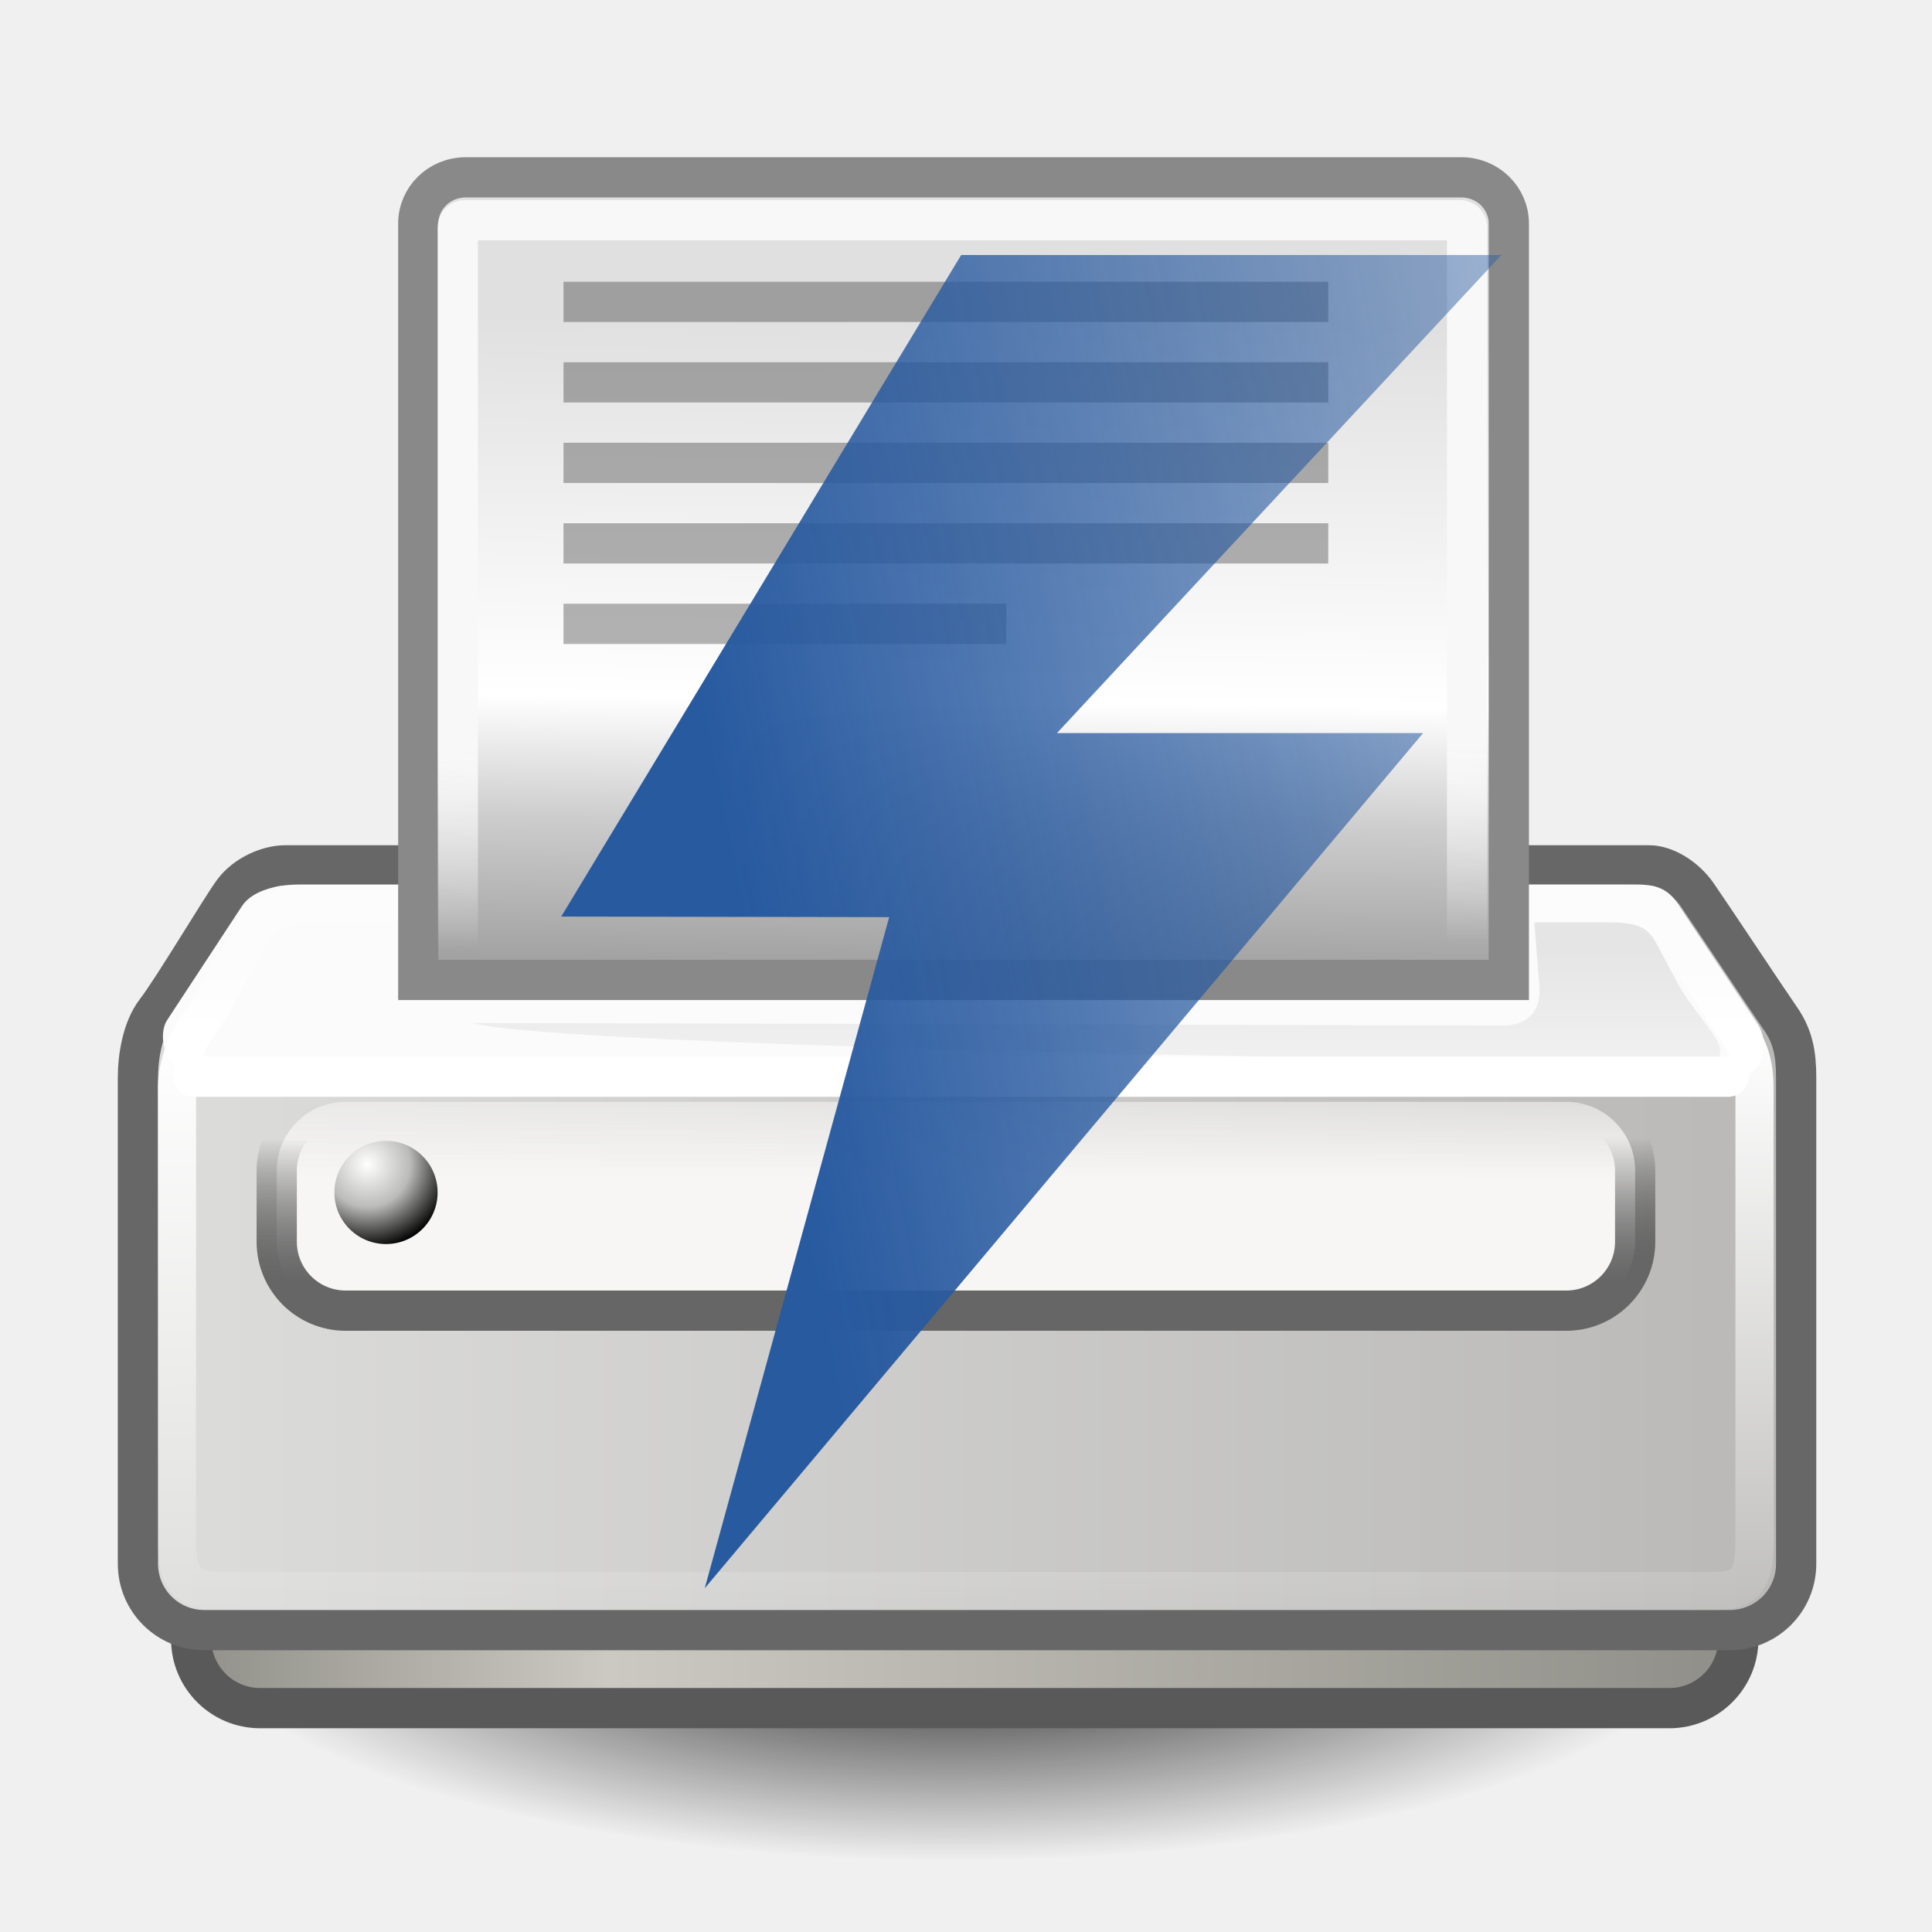
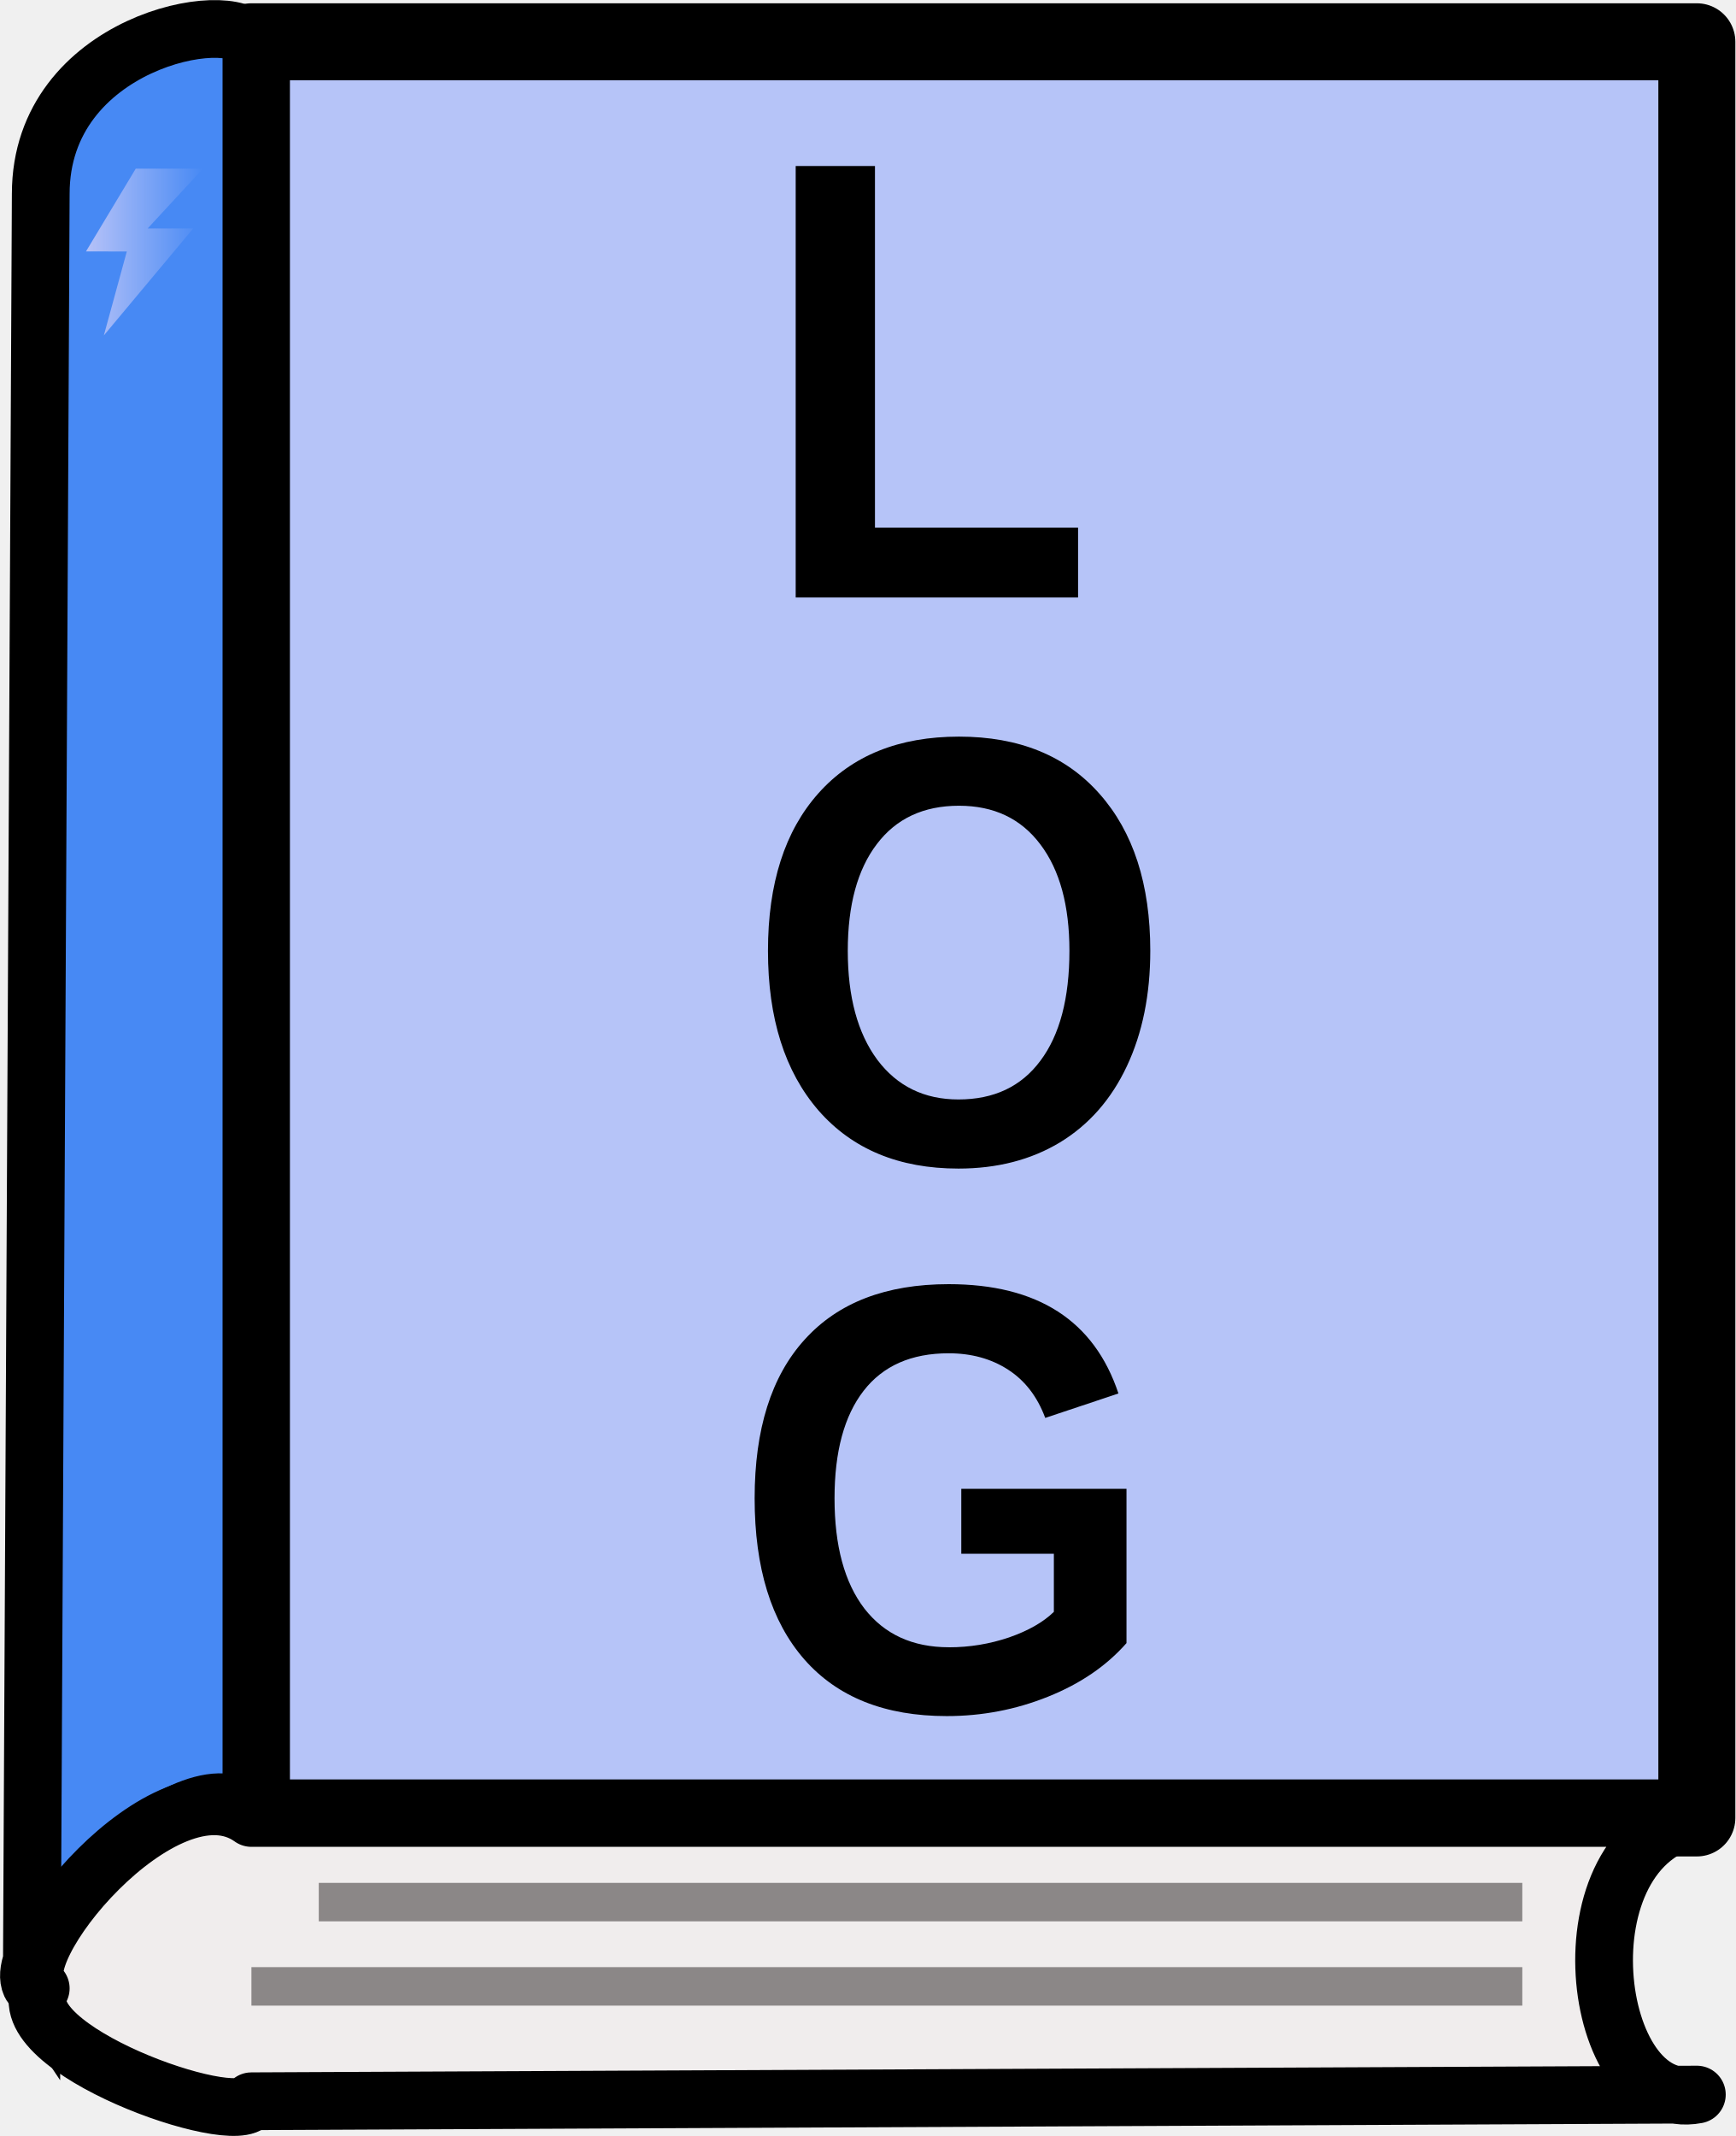
- <svg xmlns="http://www.w3.org/2000/svg" xmlns:xlink="http://www.w3.org/1999/xlink" id="svg2994" height="48px" width="48px" version="1.1">
-   <defs id="defs3">
+ <svg xmlns="http://www.w3.org/2000/svg" xmlns:xlink="http://www.w3.org/1999/xlink" viewBox="0 0 51.996 64" version="1.1" id="svg4837" width="51.996" height="64">
+   <defs id="defs4841">
+     <linearGradient id="linearGradient11686">
+       <stop style="stop-color:#b6c2f8;stop-opacity:1;" offset="0" id="stop11682" />
+       <stop style="stop-color:#b6c2f8;stop-opacity:0;" offset="1" id="stop11684" />
+     </linearGradient>
+     <linearGradient xlink:href="#linearGradient14023" id="linearGradient14027" gradientUnits="userSpaceOnUse" x1="40.989" y1="1036.715" x2="58.357" y2="1033.046" gradientTransform="matrix(0.4940473,0,0,0.5248675,-16.02126,-551.3997)" />
    <linearGradient id="linearGradient14023">
      <stop style="stop-color:#285aa0;stop-opacity:1;" offset="0" id="stop14019" />
      <stop style="stop-color:#285aa0;stop-opacity:0;" offset="1" id="stop14021" />
    </linearGradient>
-     <linearGradient id="linearGradient13995">
-       <stop style="stop-color:#285aa0;stop-opacity:1;" offset="0" id="stop13991" />
-       <stop style="stop-color:#285aa0;stop-opacity:0;" offset="1" id="stop13993" />
-     </linearGradient>
-     <linearGradient id="linearGradient13987">
-       <stop style="stop-color:#285aa0;stop-opacity:1;" offset="0" id="stop13983" />
-       <stop style="stop-color:#285aa0;stop-opacity:0;" offset="1" id="stop13985" />
-     </linearGradient>
-     <linearGradient id="linearGradient7612">
-       <stop style="stop-color:#000000;stop-opacity:1;" offset="0" id="stop7614" />
-       <stop style="stop-color:#000000;stop-opacity:0;" offset="1" id="stop7616" />
-     </linearGradient>
-     <radialGradient xlink:href="#linearGradient7612" id="radialGradient7618" cx="24" cy="41.875" fx="24" fy="41.875" r="19.125" gradientTransform="matrix(1,0,0,0.333333,0,27.91667)" gradientUnits="userSpaceOnUse" />
-     <linearGradient id="linearGradient4762">
-       <stop style="stop-color:#ffffff;stop-opacity:0.124;" offset="0" id="stop4764" />
-       <stop id="stop4768" offset="0.103" style="stop-color:#ffffff;stop-opacity:1;" />
-       <stop style="stop-color:#ffffff;stop-opacity:0;" offset="1" id="stop4766" />
-     </linearGradient>
-     <linearGradient id="linearGradient4741">
-       <stop id="stop4743" offset="0" style="stop-color:#dcdcda;stop-opacity:1;" />
-       <stop id="stop4745" offset="1" style="stop-color:#bab9b7;stop-opacity:1;" />
-     </linearGradient>
-     <linearGradient id="linearGradient4733">
-       <stop id="stop4735" offset="0" style="stop-color:#000000;stop-opacity:0.237;" />
-       <stop id="stop4737" offset="1" style="stop-color:#000000;stop-opacity:0;" />
-     </linearGradient>
-     <linearGradient id="linearGradient4698">
-       <stop id="stop4700" offset="0" style="stop-color:#fffffd;stop-opacity:1;" />
-       <stop style="stop-color:#bbbbb9;stop-opacity:1;" offset="0.5" id="stop4706" />
-       <stop id="stop4702" offset="1" style="stop-color:#000000;stop-opacity:1;" />
-     </linearGradient>
-     <linearGradient id="linearGradient4688">
-       <stop id="stop4690" offset="0" style="stop-color:#666666;stop-opacity:1;" />
-       <stop id="stop4692" offset="1" style="stop-color:#000000;stop-opacity:0;" />
-     </linearGradient>
-     <linearGradient id="linearGradient4680">
-       <stop id="stop4682" offset="0" style="stop-color:#f7f6f5;stop-opacity:1;" />
-       <stop id="stop4684" offset="1" style="stop-color:#f7f6f5;stop-opacity:0;" />
-     </linearGradient>
-     <linearGradient id="linearGradient4668">
-       <stop id="stop4670" offset="0" style="stop-color:#8e8d87;stop-opacity:1;" />
-       <stop style="stop-color:#cbc9c1;stop-opacity:1;" offset="0.276" id="stop4676" />
-       <stop id="stop4672" offset="1" style="stop-color:#8e8d87;stop-opacity:1;" />
-     </linearGradient>
-     <linearGradient id="linearGradient259">
-       <stop id="stop260" offset="0" style="stop-color:#e0e0e0;stop-opacity:1;" />
-       <stop style="stop-color:#ffffff;stop-opacity:1;" offset="0.405" id="stop4886" />
-       <stop style="stop-color:#cdcdcd;stop-opacity:1;" offset="0.534" id="stop4884" />
-       <stop id="stop261" offset="1" style="stop-color:#494949;stop-opacity:1;" />
-     </linearGradient>
-     <linearGradient id="linearGradient15662">
-       <stop id="stop15664" offset="0" style="stop-color:#ffffff;stop-opacity:0;" />
-       <stop id="stop15666" offset="1" style="stop-color:#f8f8f8;stop-opacity:1;" />
-     </linearGradient>
-     <radialGradient r="2.123" fy="26.926" fx="9.13" cy="26.926" cx="9.13" gradientUnits="userSpaceOnUse" id="radialGradient1433" xlink:href="#linearGradient4698" />
-     <linearGradient y2="72.064" x2="9.913" y1="57.228" x1="9.87" gradientTransform="matrix(2.772086,0,0,0.360739,0.618718,2.883883)" gradientUnits="userSpaceOnUse" id="linearGradient1447" xlink:href="#linearGradient4733" />
-     <linearGradient y2="54.136" x2="10.338" y1="64.652" x1="10.338" gradientTransform="matrix(2.369844,0,0,0.421969,0,2)" gradientUnits="userSpaceOnUse" id="linearGradient1451" xlink:href="#linearGradient4680" />
-     <linearGradient y2="62.282" x2="9.705" y1="70.725" x1="9.732" gradientTransform="matrix(2.369844,0,0,0.421969,0,2)" gradientUnits="userSpaceOnUse" id="linearGradient1453" xlink:href="#linearGradient4688" />
-     <linearGradient y2="19.337" x2="20.718" y1="25.14" x1="20.771" gradientTransform="matrix(1.202356,0,0,0.854857,-0.30238,2)" gradientUnits="userSpaceOnUse" id="linearGradient1456" xlink:href="#linearGradient15662" />
-     <linearGradient y2="25.247" x2="24.79" y1="3.679" x1="25.057" gradientTransform="matrix(0.94895,0,0,1.080979,-9.235564e-2,4.000001)" gradientUnits="userSpaceOnUse" id="linearGradient1459" xlink:href="#linearGradient259" />
-     <linearGradient y2="58.831" x2="15.488" y1="32.539" x1="15.388" gradientTransform="matrix(1.495347,0,0,0.668741,0,2)" gradientUnits="userSpaceOnUse" id="linearGradient1464" xlink:href="#linearGradient4762" />
-     <linearGradient y2="88.295" x2="18.972" y1="88.295" x1="1.846" gradientTransform="matrix(2.30272,0,0,0.434269,0,2)" gradientUnits="userSpaceOnUse" id="linearGradient1468" xlink:href="#linearGradient4741" />
-     <linearGradient y2="88.295" x2="18.972" y1="88.295" x1="1.846" gradientTransform="matrix(2.30272,0,0,0.434269,0,0.875)" gradientUnits="userSpaceOnUse" id="linearGradient1471" xlink:href="#linearGradient4668" />
-     <linearGradient xlink:href="#linearGradient13987" id="linearGradient13989" x1="3.347" y1="1044.934" x2="13.573" y2="1044.934" gradientUnits="userSpaceOnUse" />
-     <linearGradient xlink:href="#linearGradient13995" id="linearGradient13997" x1="4.57" y1="8.032" x2="20.105" y2="4.402" gradientUnits="userSpaceOnUse" />
-     <linearGradient xlink:href="#linearGradient14023" id="linearGradient14025" x1="39.623" y1="1036.979" x2="49.599" y2="1036.979" gradientUnits="userSpaceOnUse" />
-     <linearGradient xlink:href="#linearGradient14023" id="linearGradient14027" gradientUnits="userSpaceOnUse" x1="40.989" y1="1036.715" x2="58.357" y2="1033.046" gradientTransform="translate(0.9091412)" />
+     <linearGradient xlink:href="#linearGradient11686" id="linearGradient11688" x1="3.237" y1="-6.525" x2="7.639" y2="-6.525" gradientUnits="userSpaceOnUse" gradientTransform="matrix(0.7960964,0,0,0.8004043,-1.6677583e-7,12.77408)" />
  </defs>
-   <g id="layer1">
-     <ellipse style="color:#000000;display:inline;overflow:visible;visibility:visible;opacity:1;fill:url(#radialGradient7618);fill-opacity:1;fill-rule:nonzero;stroke:none;stroke-width:4;stroke-linecap:round;stroke-linejoin:round;stroke-miterlimit:4;stroke-dasharray:none;stroke-dashoffset:0;stroke-opacity:1;marker:none;marker-start:none;marker-mid:none;marker-end:none" id="path7610" transform="translate(-0.311919,-2.006728)" cx="24" cy="41.875" rx="19.125" ry="6.375" />
-     <rect ry="1.712" rx="1.712" y="36" x="4.75" height="6.438" width="38.438" id="rect4652" style="fill:url(#linearGradient1471);fill-opacity:1;stroke:#595959;stroke-width:1;stroke-miterlimit:4;stroke-opacity:1" />
-     <path id="rect4609" d="M 7.076,21.5 H 40.976 c 0.387,0 0.881,0.288 1.186,0.724 0.305,0.436 1.745,2.61 2.068,3.074 0.323,0.464 0.395,0.904 0.395,1.476 V 38.851 C 44.625,39.765 43.89,40.5 42.976,40.5 H 5.076 C 4.162,40.5 3.427,39.765 3.427,38.851 V 26.774 c 0,-0.494 0.102,-1.202 0.449,-1.653 C 4.313,24.552 5.487,22.573 5.797,22.153 6.107,21.733 6.675,21.5 7.076,21.5 Z" style="color:#000000;display:inline;overflow:visible;visibility:visible;fill:url(#linearGradient1468);fill-opacity:1;fill-rule:nonzero;stroke:#676767;stroke-width:1;stroke-linecap:butt;stroke-linejoin:miter;stroke-miterlimit:4;stroke-dashoffset:0;stroke-opacity:1;marker:none;marker-start:none;marker-mid:none;marker-end:none" />
-     <path id="path4718" d="m 7.425,21.976 c -0.503,0 -1.149,0.132 -1.414,0.536 l -1.856,2.828 c -0.299,0.455 0.034,1.528 0.933,1.528 H 42.731 c 1.216,0 1.22,-1.01 0.933,-1.44 l -1.768,-2.652 c -0.321,-0.481 -0.437,-0.801 -1.237,-0.801 z" style="fill:#fbfbfb;fill-opacity:1;fill-rule:evenodd;stroke:none;stroke-width:1px;stroke-linecap:butt;stroke-linejoin:miter;stroke-opacity:1" />
-     <path style="color:#000000;display:inline;overflow:visible;visibility:visible;fill:none;fill-opacity:1;fill-rule:nonzero;stroke:url(#linearGradient1464);stroke-width:0.947;stroke-linecap:butt;stroke-linejoin:miter;stroke-miterlimit:4;stroke-dashoffset:0;stroke-opacity:1;marker:none;marker-start:none;marker-mid:none;marker-end:none" d="M 7.537,22.446 H 40.426 c 0.366,0 0.834,0.273 1.123,0.686 0.289,0.413 1.299,2.03 1.605,2.469 0.306,0.439 0.436,0.856 0.436,1.398 v 11.281 c 0,0.865 -0.134,1.249 -0.999,1.249 H 5.46 c -0.865,0 -1.062,-0.384 -1.062,-1.249 V 26.998 c 0,-0.468 0.221,-1.139 0.55,-1.566 C 5.363,24.894 6.033,23.462 6.326,23.064 6.62,22.667 7.158,22.446 7.537,22.446 Z" id="path4750" />
-     <path id="rect15391" d="m 11.57,4.406 h 24.737 c 0.653,0 1.179,0.512 1.179,1.149 V 24.346 H 10.392 V 5.555 c 0,-0.637 0.526,-1.149 1.179,-1.149 z" style="color:#000000;display:block;overflow:visible;visibility:visible;fill:url(#linearGradient1459);fill-opacity:1;fill-rule:nonzero;stroke:#898989;stroke-width:1;stroke-linecap:round;stroke-linejoin:miter;stroke-miterlimit:4;stroke-dashoffset:0;stroke-opacity:1;marker:none;marker-start:none;marker-mid:none;marker-end:none" />
-     <rect style="color:#000000;display:block;overflow:visible;visibility:visible;fill:none;fill-opacity:1;fill-rule:nonzero;stroke:url(#linearGradient1456);stroke-width:1;stroke-linecap:round;stroke-linejoin:round;stroke-miterlimit:4;stroke-dashoffset:0;stroke-opacity:1;marker:none;marker-start:none;marker-mid:none;marker-end:none" id="rect15660" width="25.075" height="18.865" x="11.374" y="5.47" ry="0.177" rx="0.177" />
-     <rect ry="1.712" rx="1.712" y="27.375" x="6.875" height="5.188" width="33.75" id="rect4678" style="fill:url(#linearGradient1451);fill-opacity:1;stroke:url(#linearGradient1453);stroke-width:1;stroke-miterlimit:4;stroke-opacity:1" />
-     <circle transform="translate(0,2)" id="path4696" style="fill:url(#radialGradient1433);fill-opacity:1;stroke:none;stroke-width:1;stroke-miterlimit:4;stroke-opacity:1" cx="9.59" cy="27.626" r="1.282" />
-     <path id="path4731" d="m 11.744,25.416 25.562,0.062 c 0.687,0.002 0.988,-0.371 0.938,-1 l -0.125,-1.562 h 1.866 c 0.812,0 0.99,0.193 1.188,0.562 l 0.5,0.938 c 0.527,0.988 1.811,1.974 0.498,1.974 -4.503,0 -28.177,-0.349 -30.427,-0.974 z" style="opacity:0.366;fill:url(#linearGradient1447);fill-opacity:1;fill-rule:evenodd;stroke:none;stroke-width:1px;stroke-linecap:butt;stroke-linejoin:miter;stroke-opacity:1" />
-     <path style="fill:none;fill-opacity:0.75;fill-rule:evenodd;stroke:#ffffff;stroke-width:1px;stroke-linecap:round;stroke-linejoin:round;stroke-opacity:1" d="M 42.938,26.75 H 4.812" id="path4760" />
-     <rect y="7" x="14" height="1" width="19" id="rect4831" style="color:#000000;display:inline;overflow:visible;visibility:visible;fill:#000000;fill-opacity:0.292;fill-rule:nonzero;stroke:none;stroke-width:1;stroke-linecap:round;stroke-linejoin:round;stroke-miterlimit:4;stroke-dashoffset:0;stroke-opacity:1;marker:none;marker-start:none;marker-mid:none;marker-end:none" />
-     <rect style="color:#000000;display:inline;overflow:visible;visibility:visible;fill:#000000;fill-opacity:0.292;fill-rule:nonzero;stroke:none;stroke-width:1;stroke-linecap:round;stroke-linejoin:round;stroke-miterlimit:4;stroke-dashoffset:0;stroke-opacity:1;marker:none;marker-start:none;marker-mid:none;marker-end:none" id="rect4833" width="19" height="1" x="14" y="9" />
-     <rect y="11" x="14" height="1" width="19" id="rect4835" style="color:#000000;display:inline;overflow:visible;visibility:visible;fill:#000000;fill-opacity:0.292;fill-rule:nonzero;stroke:none;stroke-width:1;stroke-linecap:round;stroke-linejoin:round;stroke-miterlimit:4;stroke-dashoffset:0;stroke-opacity:1;marker:none;marker-start:none;marker-mid:none;marker-end:none" />
-     <rect style="color:#000000;display:inline;overflow:visible;visibility:visible;fill:#000000;fill-opacity:0.292;fill-rule:nonzero;stroke:none;stroke-width:1;stroke-linecap:round;stroke-linejoin:round;stroke-miterlimit:4;stroke-dashoffset:0;stroke-opacity:1;marker:none;marker-start:none;marker-mid:none;marker-end:none" id="rect4837" width="19" height="1" x="14" y="13" />
-     <rect y="15" x="14" height="1" width="11" id="rect4839" style="color:#000000;display:inline;overflow:visible;visibility:visible;fill:#000000;fill-opacity:0.292;fill-rule:nonzero;stroke:none;stroke-width:1;stroke-linecap:round;stroke-linejoin:round;stroke-miterlimit:4;stroke-dashoffset:0;stroke-opacity:1;marker:none;marker-start:none;marker-mid:none;marker-end:none" />
-     <g id="layer1-3" transform="matrix(2.496106,0,0,2.288395,4.648037,-2369.352)" style="fill:url(#linearGradient13989);fill-opacity:1">
-       <g id="layer1-6" transform="matrix(0.8813242,0,0,1.021289,-31.43219,-13.6726)" style="fill:url(#linearGradient14025);fill-opacity:1;stroke:none">
-         <path id="path2996-7" style="fill:url(#linearGradient14027);fill-opacity:1;stroke:none;stroke-width:0.25;stroke-linejoin:round" d="m 39.89,1036.926 4.517,-7.033 h 6.101 l -5.019,5.082 h 4.135 l -8.113,9.091 2.083,-7.134 z" />
-       </g>
-     </g>
+   <rect x="7.534" y="1.252" width="43.312" height="53.218" style="fill:#b6c4f8;stroke:#000000;stroke-width:2.307px;stroke-linecap:round;stroke-linejoin:round" id="rect4815" />
+   <path style="fill:#4789f4;stroke:#000000;stroke-width:1.73px" d="M 1.221,5.807 0.952,59.517 C 0.085,58.229 6.076,52.305 7.534,54.47 V 1.252 c -0.564,-1.075 -6.313,0 -6.313,4.555 z" id="path4817" />
+   <path style="fill:#f0eded;stroke:#000000;stroke-width:1.73px;stroke-linecap:round;stroke-linejoin:round" d="m 1.221,59.577 c -0.988,1.8 5.849,4.227 6.313,3.382 l 43.312,-0.2 c -3.19,0.613 -4.189,-7.483 0,-8.288 H 7.534 C 4.949,52.616 0.008,58.706 1.221,59.577 Z" id="path4819" />
+   <path style="fill:#d8d8d8;stroke:#8b8787;stroke-width:1.153px" d="M 45.616,59.517 H 7.534" id="path4821" />
+   <path style="fill:#d8d8d8;stroke:#8b8787;stroke-width:1.153px" d="M 45.616,56.992 H 9.552" id="path4823" />
+   <path id="path2996-7" style="fill:url(#linearGradient11688);fill-opacity:1;stroke:none;stroke-width:0.085;stroke-linejoin:round" d="M 2.577,7.533 4.068,5.053 h 2.014 L 4.425,6.845 H 5.79 L 3.112,10.05 3.8,7.535 Z" />
+   <g aria-label="L​O​G" transform="matrix(0.9000486,0,0,1.111051,96.06205,-42.06444)" style="font-weight:700;font-size:18.248px;font-family:Arial, sans-serif;white-space:pre;stroke-width:1.201" id="text4835">
+     <path d="M -80.239,53.973 V 42.337 h 2.639 v 9.753 h 6.762 v 1.883 z" style="stroke:none;stroke-width:0.965;stroke-miterlimit:4;stroke-dasharray:none;stroke-opacity:1" id="path11942" />
+     <path d="m -68.434,63.501 q 0,1.767 -0.778,3.109 -0.778,1.342 -2.227,2.057 -1.449,0.707 -3.381,0.707 -2.969,0 -4.66,-1.567 -1.682,-1.575 -1.682,-4.306 0,-2.724 1.682,-4.25 1.682,-1.526 4.678,-1.526 2.996,0 4.678,1.543 1.69,1.543 1.69,4.234 z m -2.692,0 q 0,-1.832 -0.966,-2.868 -0.966,-1.044 -2.71,-1.044 -1.771,0 -2.737,1.036 -0.966,1.028 -0.966,2.876 0,1.864 0.984,2.94 0.993,1.069 2.701,1.069 1.771,0 2.728,-1.044 0.966,-1.044 0.966,-2.965 z" style="stroke:none;stroke-width:0.951;stroke-miterlimit:4;stroke-dasharray:none;stroke-opacity:1" id="path11944" />
+     <path d="m -75.138,82.284 q 1.03,0 1.998,-0.265 0.968,-0.273 1.496,-0.691 v -1.567 h -3.082 v -1.751 h 5.5 v 4.161 q -1.003,0.924 -2.616,1.446 -1.604,0.522 -3.368,0.522 -3.082,0 -4.739,-1.526 -1.657,-1.534 -1.657,-4.346 0,-2.796 1.666,-4.282 1.666,-1.494 4.793,-1.494 4.443,0 5.653,2.948 l -2.437,0.659 q -0.394,-0.86 -1.236,-1.301 -0.842,-0.442 -1.98,-0.442 -1.863,0 -2.831,1.012 -0.968,1.012 -0.968,2.9 0,1.92 0.994,2.972 1.003,1.044 2.813,1.044 z" style="stroke:none;stroke-width:0.952;stroke-miterlimit:4;stroke-dasharray:none;stroke-opacity:1" id="path11946" />
  </g>
-   <g id="layer2" />
</svg>
